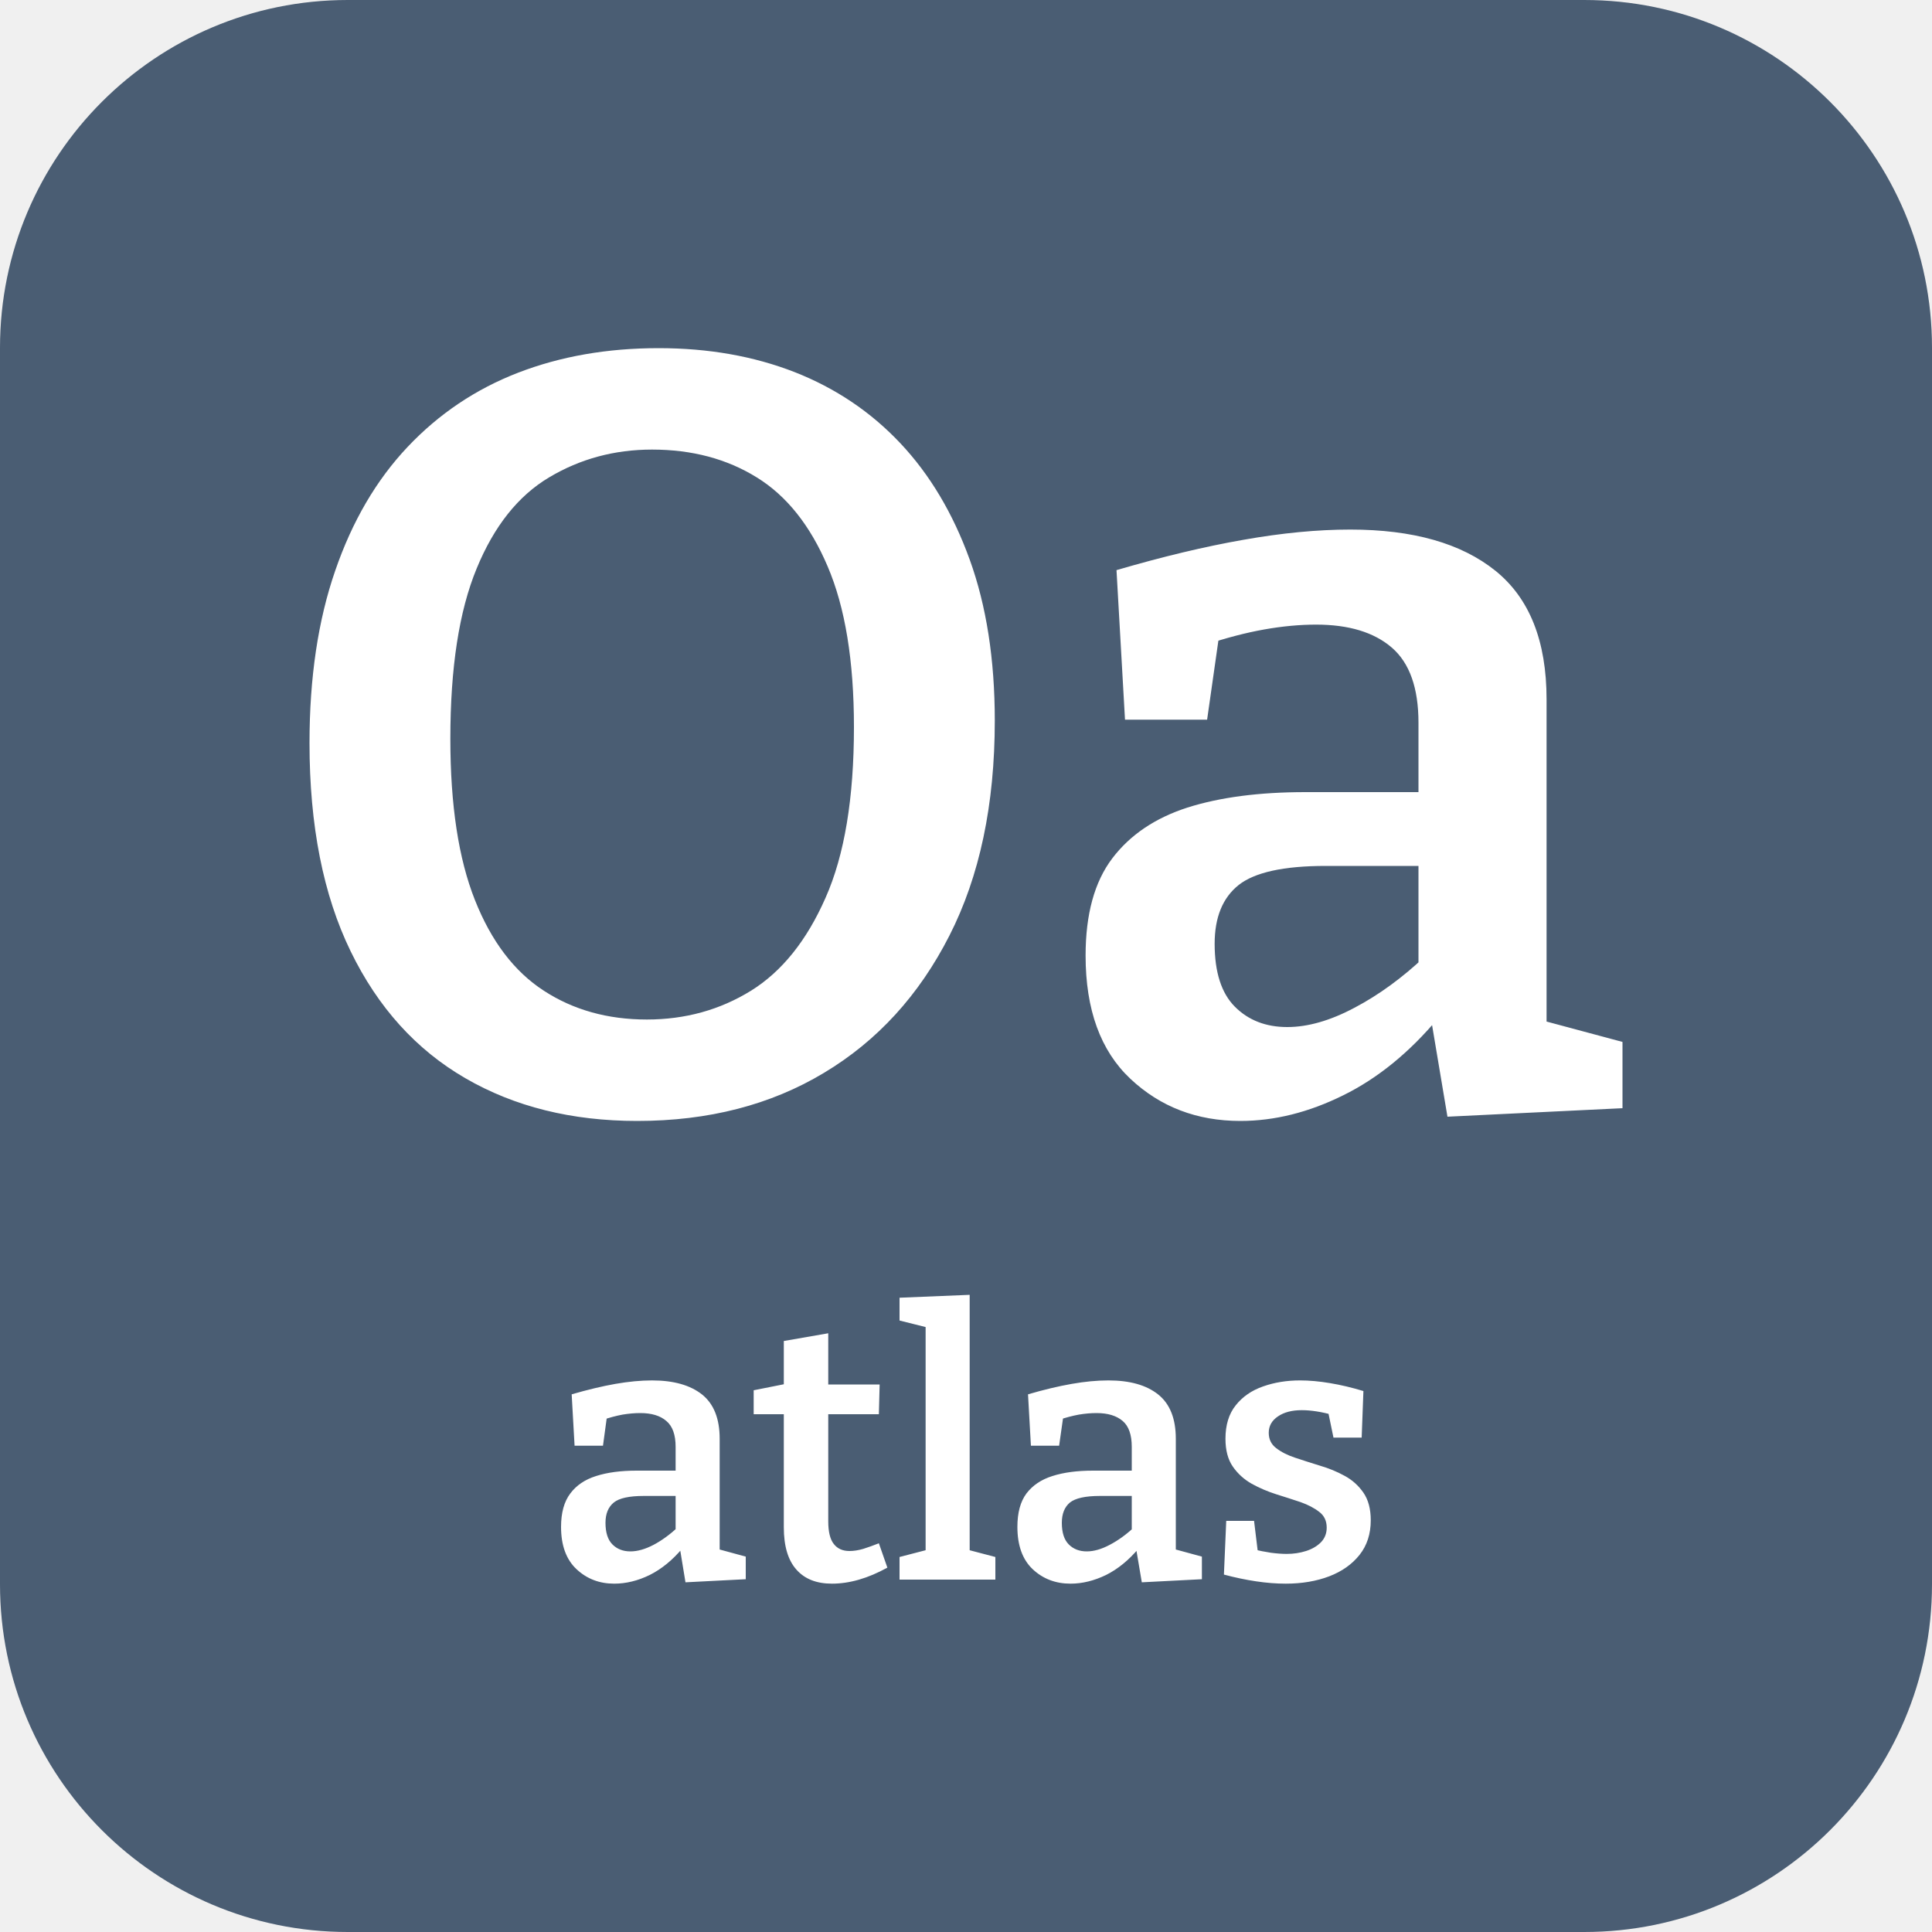
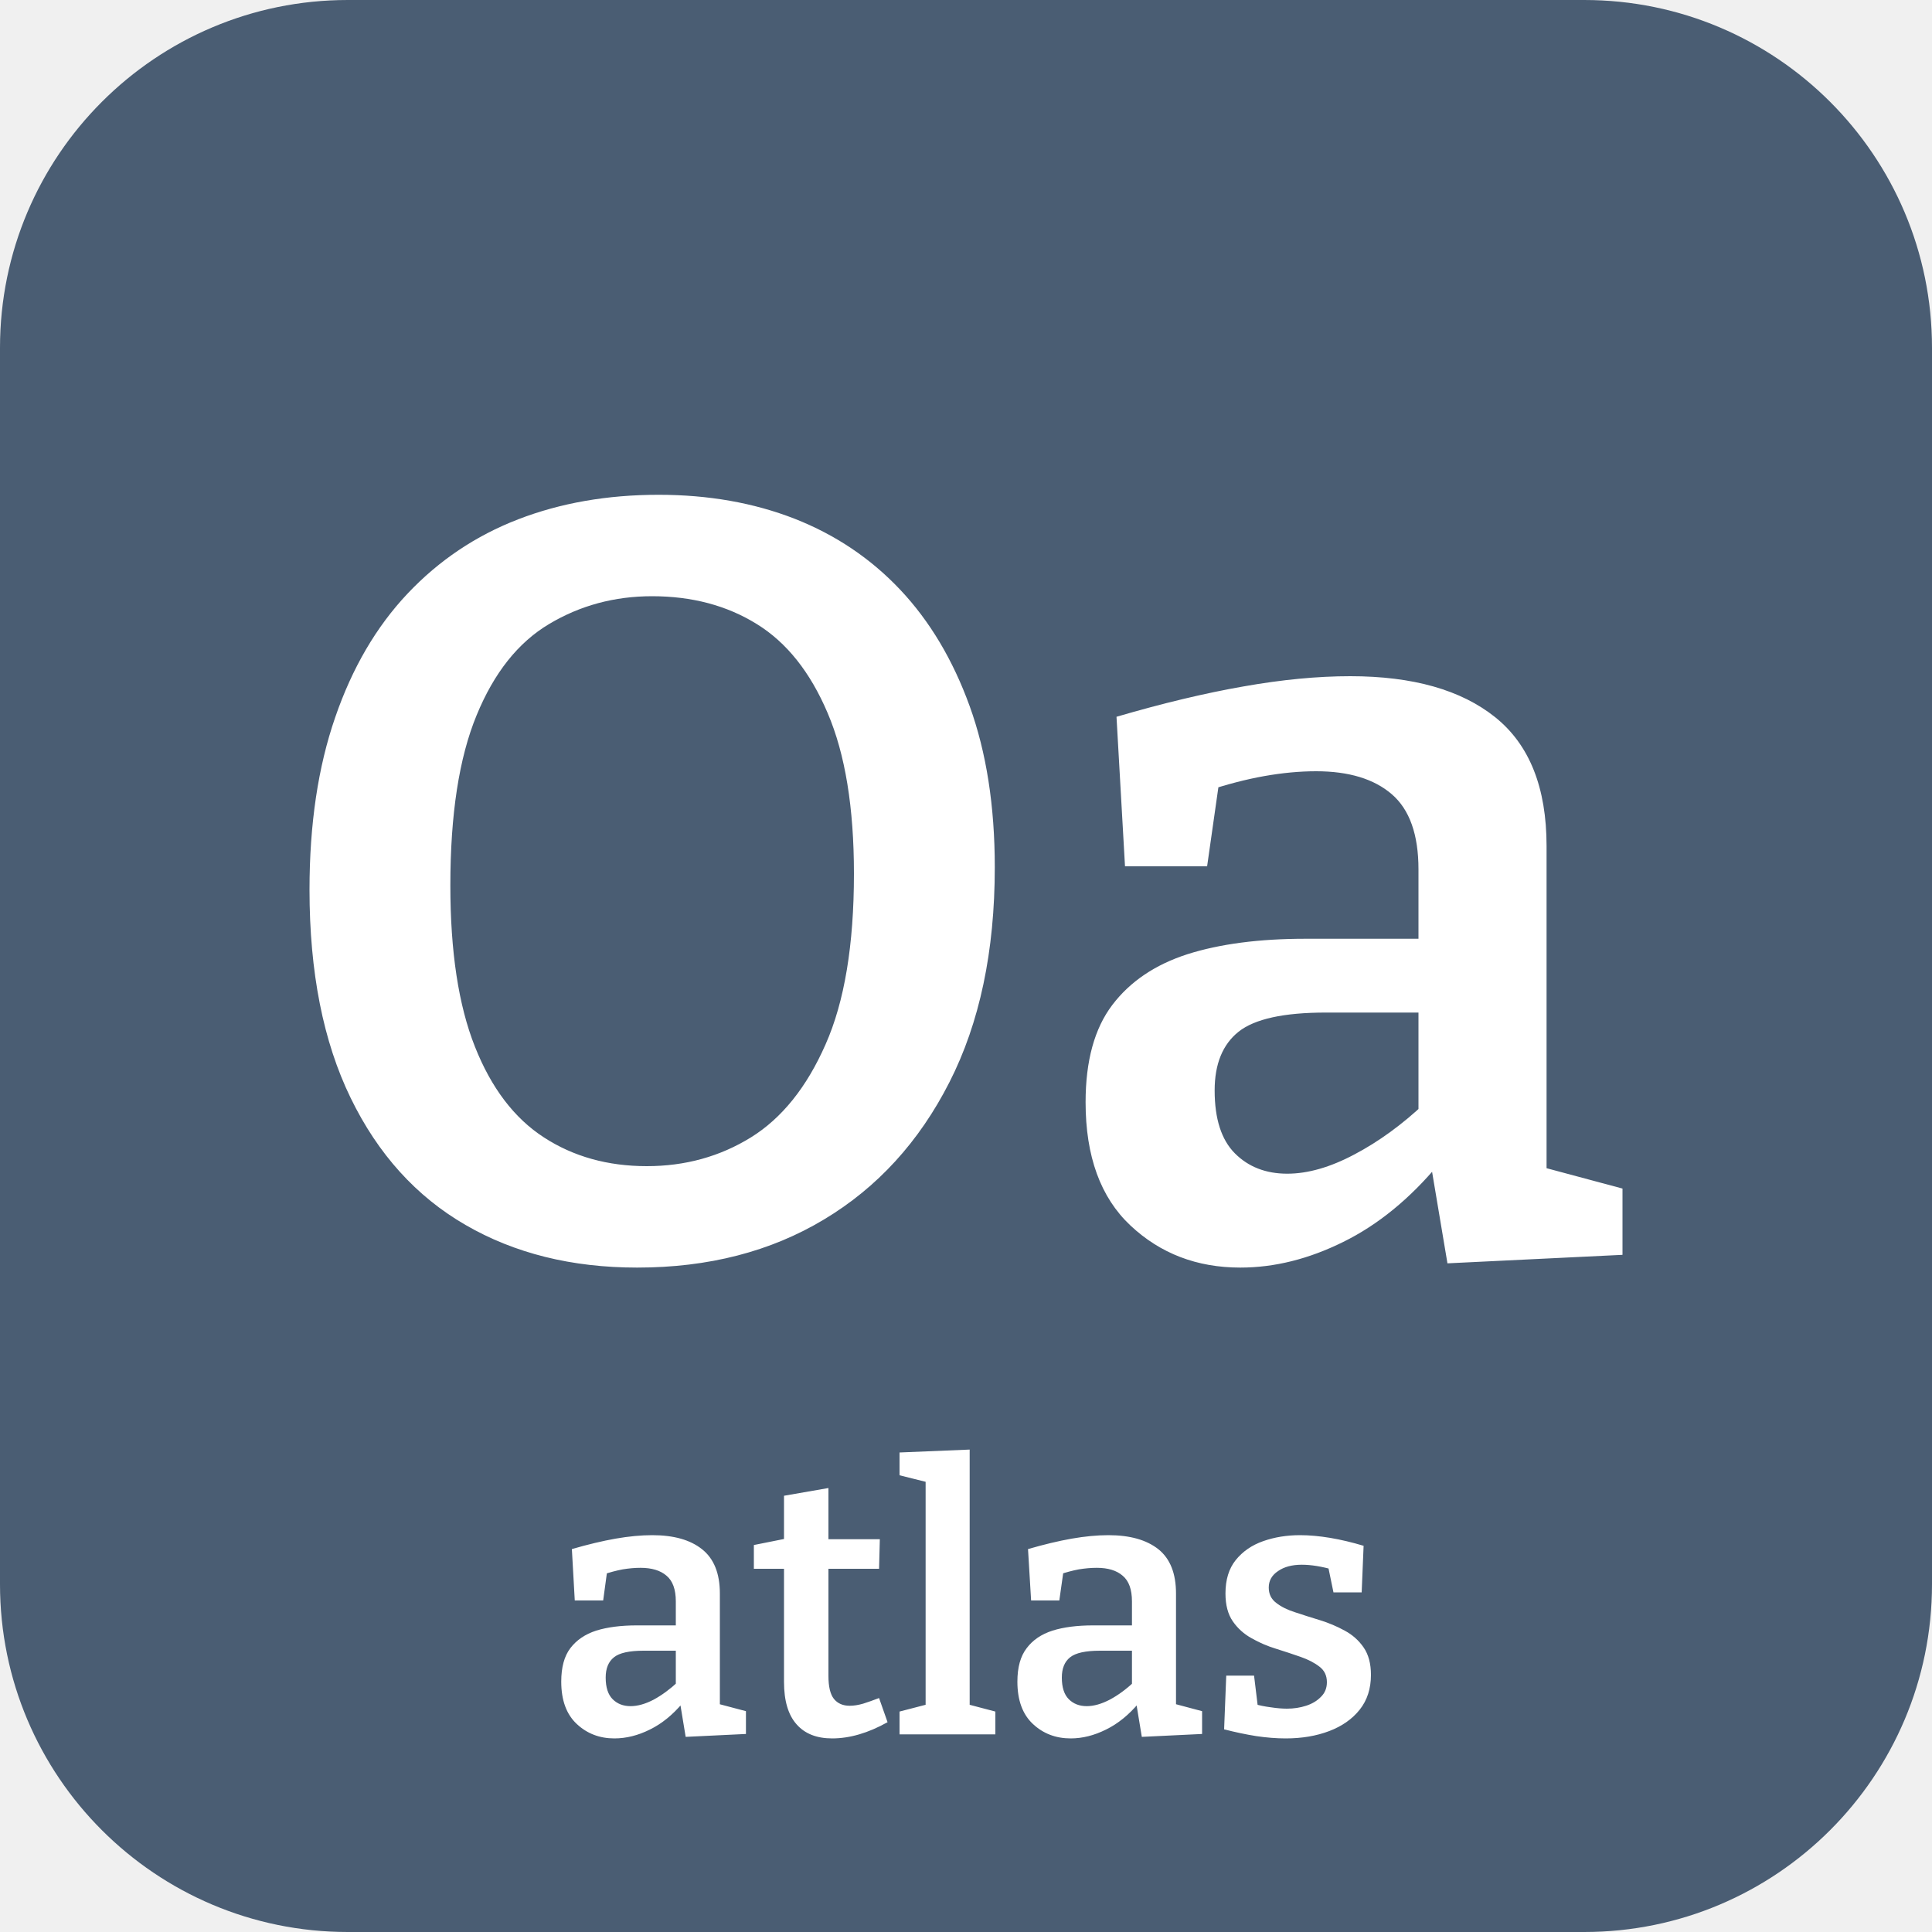
<svg xmlns="http://www.w3.org/2000/svg" viewBox="0 0 100 100">
  <rect width="100" height="100" rx="18" fill="#4a5d73" />
  <g fill="#fff">
-     <path transform="translate(16.02 18.02)" d="M16.96 40Q11.88 40 8.07 37.79Q4.25 35.58 2.13 31.22Q0 26.85 0 20.44Q0 15.36 1.33 11.52Q2.65 7.68 5.08 5.11Q7.51 2.54 10.8 1.27Q14.09 0 18.07 0Q21.93 0 25.11 1.24Q28.29 2.49 30.58 4.92Q32.87 7.35 34.17 10.94Q35.47 14.53 35.47 19.28Q35.47 25.8 33.12 30.41Q30.77 35.03 26.63 37.51Q22.49 40 16.96 40ZM17.46 34.75Q20.44 34.75 22.85 33.26Q25.25 31.77 26.71 28.45Q28.18 25.14 28.18 19.61Q28.18 14.48 26.82 11.3Q25.47 8.12 23.15 6.69Q20.83 5.25 17.73 5.25Q14.81 5.25 12.4 6.69Q10 8.12 8.65 11.41Q7.29 14.7 7.29 20.22Q7.29 25.36 8.56 28.56Q9.83 31.77 12.13 33.26Q14.42 34.75 17.46 34.75ZM64.03 35.91 63.04 34.59 67.96 35.91V39.34L58.9 39.78L58.01 34.48L58.45 34.64Q56.19 37.35 53.51 38.67Q50.83 40 48.18 40Q44.81 40 42.49 37.82Q40.17 35.64 40.17 31.44Q40.17 28.23 41.55 26.41Q42.93 24.59 45.44 23.78Q47.96 22.98 51.55 22.98H57.9L57.4 23.59V19.39Q57.4 16.69 56.02 15.5Q54.64 14.31 52.1 14.31Q50.83 14.31 49.42 14.56Q48.01 14.81 46.35 15.36L47.13 14.53L46.46 19.23H42.21L41.77 11.49Q45.36 10.44 48.34 9.92Q51.33 9.39 53.87 9.39Q58.73 9.39 61.38 11.52Q64.03 13.65 64.03 18.18ZM46.85 30.83Q46.85 33.04 47.9 34.09Q48.95 35.14 50.61 35.14Q52.21 35.14 54.09 34.14Q55.97 33.15 57.73 31.49L57.4 32.82V26.24L57.9 26.8H52.6Q49.34 26.8 48.09 27.79Q46.85 28.78 46.85 30.83Z" />
-     <path transform="translate(29.04 67.02)" d="M8.21 13.55 7.87 13.09 9.56 13.55V14.72L6.44 14.88L6.14 13.05L6.29 13.11Q5.51 14.04 4.59 14.5Q3.67 14.95 2.75 14.95Q1.6 14.95 0.8 14.2Q0 13.45 0 12.01Q0 10.91 0.48 10.28Q0.95 9.65 1.81 9.38Q2.68 9.1 3.91 9.1H6.1L5.93 9.31V7.87Q5.93 6.93 5.45 6.53Q4.98 6.12 4.1 6.12Q3.67 6.12 3.18 6.2Q2.7 6.29 2.13 6.48L2.39 6.19L2.17 7.81H0.7L0.55 5.15Q1.79 4.79 2.81 4.61Q3.84 4.43 4.71 4.43Q6.38 4.43 7.3 5.16Q8.21 5.89 8.21 7.45ZM2.3 11.8Q2.3 12.56 2.66 12.92Q3.02 13.28 3.59 13.28Q4.14 13.28 4.79 12.94Q5.43 12.6 6.04 12.03L5.93 12.48V10.22L6.1 10.41H4.28Q3.15 10.41 2.73 10.75Q2.3 11.1 2.3 11.8ZM14.02 14.95Q12.82 14.95 12.18 14.22Q11.53 13.49 11.53 12.03V5.85L11.86 6.18H9.97V4.94L11.88 4.56L11.53 4.96V2.39L13.83 1.99V4.96L13.57 4.64H16.49L16.45 6.18H13.57L13.83 5.85V11.72Q13.83 12.54 14.12 12.9Q14.4 13.26 14.93 13.26Q15.26 13.26 15.64 13.15Q16.02 13.03 16.45 12.86L16.89 14.12Q15.39 14.95 14.02 14.95ZM21.15 13.38 20.96 13.17 22.48 13.57V14.74H17.52V13.57L19.06 13.17L18.87 13.38V1.52L19.04 1.71L17.52 1.33V0.15L21.15 0ZM31.82 13.55 31.48 13.09 33.17 13.55V14.72L30.06 14.88L29.75 13.05L29.91 13.11Q29.13 14.04 28.21 14.5Q27.28 14.95 26.37 14.95Q25.21 14.95 24.41 14.2Q23.62 13.45 23.62 12.01Q23.62 10.91 24.09 10.28Q24.57 9.65 25.43 9.38Q26.3 9.1 27.53 9.1H29.72L29.54 9.31V7.87Q29.54 6.93 29.07 6.53Q28.59 6.12 27.72 6.12Q27.28 6.12 26.8 6.2Q26.31 6.29 25.74 6.48L26.01 6.19L25.78 7.81H24.32L24.17 5.15Q25.4 4.79 26.43 4.61Q27.45 4.43 28.33 4.43Q30 4.43 30.91 5.16Q31.82 5.89 31.82 7.45ZM25.92 11.8Q25.92 12.56 26.28 12.92Q26.64 13.28 27.21 13.28Q27.76 13.28 28.4 12.94Q29.05 12.6 29.66 12.03L29.54 12.48V10.22L29.72 10.41H27.89Q26.77 10.41 26.34 10.75Q25.92 11.1 25.92 11.8ZM36.63 7.14Q36.63 7.64 37.01 7.93Q37.39 8.23 37.99 8.43Q38.59 8.63 39.27 8.84Q39.96 9.04 40.56 9.37Q41.15 9.69 41.53 10.24Q41.91 10.79 41.91 11.67Q41.91 12.73 41.33 13.46Q40.75 14.19 39.76 14.57Q38.76 14.95 37.51 14.95Q36.78 14.95 35.98 14.83Q35.17 14.71 34.31 14.48L34.43 11.7H35.87L36.08 13.43L35.85 13.17Q36.27 13.28 36.74 13.35Q37.2 13.41 37.56 13.41Q38.09 13.41 38.56 13.26Q39.03 13.11 39.33 12.81Q39.63 12.5 39.63 12.05Q39.63 11.53 39.25 11.24Q38.87 10.94 38.28 10.73Q37.68 10.53 37.01 10.32Q36.35 10.11 35.75 9.78Q35.15 9.44 34.77 8.89Q34.39 8.34 34.39 7.45Q34.39 6.38 34.92 5.72Q35.45 5.05 36.34 4.74Q37.22 4.43 38.25 4.43Q38.97 4.43 39.8 4.57Q40.64 4.71 41.53 4.98L41.44 7.39H39.98L39.67 5.89L39.99 6.23Q39.06 5.97 38.34 5.97Q37.58 5.97 37.11 6.29Q36.63 6.61 36.63 7.14Z" />
+     <path transform="translate(16.02 25.61)" d="M16.96 40Q11.88 40 8.07 37.79Q4.25 35.58 2.13 31.22Q0 26.85 0 20.44Q0 15.36 1.33 11.52Q2.65 7.68 5.08 5.11Q7.51 2.54 10.8 1.27Q14.09 0 18.07 0Q21.93 0 25.11 1.24Q28.29 2.49 30.58 4.92Q32.87 7.35 34.17 10.94Q35.47 14.53 35.47 19.28Q35.47 25.8 33.12 30.41Q30.77 35.03 26.63 37.51Q22.49 40 16.96 40ZM17.46 34.75Q20.44 34.75 22.85 33.26Q25.25 31.77 26.71 28.45Q28.18 25.14 28.18 19.61Q28.18 14.48 26.82 11.3Q25.47 8.12 23.15 6.69Q20.83 5.25 17.73 5.25Q14.81 5.25 12.4 6.69Q10 8.12 8.65 11.41Q7.29 14.7 7.29 20.22Q7.29 25.36 8.56 28.56Q9.83 31.77 12.13 33.26Q14.42 34.75 17.46 34.75ZM64.03 35.91 63.04 34.59 67.96 35.91V39.34L58.9 39.78L58.01 34.48L58.45 34.64Q56.19 37.35 53.51 38.67Q50.83 40 48.18 40Q44.81 40 42.49 37.82Q40.17 35.64 40.17 31.44Q40.17 28.23 41.55 26.41Q42.93 24.59 45.44 23.78Q47.96 22.98 51.55 22.98H57.9L57.4 23.59V19.39Q57.4 16.69 56.02 15.5Q54.64 14.31 52.1 14.31Q50.83 14.31 49.42 14.56Q48.01 14.81 46.35 15.36L47.13 14.53L46.46 19.23H42.21L41.77 11.49Q45.36 10.44 48.34 9.92Q51.33 9.39 53.87 9.39Q58.73 9.39 61.38 11.52Q64.03 13.65 64.03 18.18ZM46.85 30.83Q46.85 33.04 47.9 34.09Q48.95 35.14 50.61 35.14Q52.21 35.14 54.09 34.14Q55.97 33.15 57.73 31.49L57.4 32.82V26.24L57.9 26.8H52.6Q49.34 26.8 48.09 27.79Q46.85 28.78 46.85 30.83Z" />
+     <path transform="translate(29.05 75.03)" d="M8.21 13.54 7.86 13.09 9.56 13.54V14.72L6.44 14.87L6.14 13.05L6.29 13.11Q5.51 14.04 4.59 14.49Q3.67 14.95 2.75 14.95Q1.6 14.95 0.8 14.2Q0 13.45 0 12.01Q0 10.9 0.47 10.28Q0.95 9.65 1.81 9.37Q2.68 9.1 3.91 9.1H6.1L5.93 9.31V7.86Q5.93 6.93 5.45 6.53Q4.98 6.12 4.1 6.12Q3.67 6.12 3.18 6.2Q2.7 6.29 2.13 6.48L2.39 6.19L2.17 7.81H0.7L0.55 5.15Q1.79 4.79 2.81 4.61Q3.84 4.43 4.71 4.43Q6.38 4.43 7.29 5.16Q8.21 5.89 8.21 7.45ZM2.3 11.8Q2.3 12.56 2.66 12.92Q3.02 13.28 3.59 13.28Q4.14 13.28 4.79 12.94Q5.43 12.59 6.04 12.02L5.93 12.48V10.22L6.1 10.41H4.27Q3.15 10.41 2.73 10.75Q2.3 11.09 2.3 11.8ZM14.02 14.95Q12.82 14.95 12.18 14.22Q11.53 13.49 11.53 12.02V5.85L11.85 6.17H9.97V4.94L11.87 4.56L11.53 4.96V2.39L13.83 1.99V4.96L13.56 4.64H16.49L16.45 6.17H13.56L13.83 5.85V11.72Q13.83 12.54 14.11 12.9Q14.4 13.26 14.93 13.26Q15.25 13.26 15.63 13.15Q16.01 13.03 16.45 12.86L16.89 14.11Q15.39 14.95 14.02 14.95ZM21.14 13.37 20.95 13.16 22.47 13.56V14.74H17.51V13.56L19.05 13.16L18.86 13.37V1.52L19.03 1.71L17.51 1.33V0.15L21.14 0ZM31.82 13.54 31.48 13.09 33.17 13.54V14.72L30.05 14.87L29.75 13.05L29.9 13.11Q29.12 14.04 28.2 14.49Q27.28 14.95 26.37 14.95Q25.21 14.95 24.41 14.2Q23.61 13.45 23.61 12.01Q23.61 10.9 24.09 10.28Q24.56 9.65 25.43 9.37Q26.29 9.1 27.53 9.1H29.71L29.54 9.31V7.86Q29.54 6.93 29.06 6.53Q28.59 6.12 27.72 6.12Q27.28 6.12 26.79 6.2Q26.31 6.29 25.74 6.48L26.01 6.19L25.78 7.81H24.32L24.16 5.15Q25.4 4.79 26.42 4.61Q27.45 4.43 28.32 4.43Q29.99 4.43 30.91 5.16Q31.82 5.89 31.82 7.45ZM25.91 11.8Q25.91 12.56 26.27 12.92Q26.63 13.28 27.2 13.28Q27.75 13.28 28.4 12.94Q29.05 12.59 29.65 12.02L29.54 12.48V10.22L29.71 10.41H27.89Q26.77 10.41 26.34 10.75Q25.91 11.09 25.91 11.8ZM36.62 7.14Q36.62 7.64 37 7.93Q37.38 8.23 37.98 8.42Q38.58 8.62 39.27 8.83Q39.95 9.04 40.55 9.37Q41.15 9.69 41.53 10.24Q41.91 10.79 41.91 11.66Q41.91 12.73 41.33 13.46Q40.75 14.19 39.75 14.57Q38.75 14.95 37.5 14.95Q36.78 14.95 35.97 14.83Q35.16 14.7 34.31 14.48L34.42 11.7H35.86L36.07 13.43L35.85 13.16Q36.26 13.28 36.73 13.34Q37.19 13.41 37.56 13.41Q38.09 13.41 38.55 13.26Q39.02 13.11 39.32 12.8Q39.63 12.5 39.63 12.04Q39.63 11.53 39.25 11.24Q38.87 10.94 38.27 10.73Q37.67 10.52 37 10.31Q36.34 10.11 35.74 9.77Q35.14 9.44 34.76 8.89Q34.38 8.34 34.38 7.45Q34.38 6.38 34.91 5.72Q35.45 5.05 36.33 4.74Q37.21 4.43 38.24 4.43Q38.96 4.43 39.8 4.57Q40.63 4.71 41.53 4.98L41.43 7.39H39.97L39.66 5.89L39.99 6.23Q39.06 5.96 38.33 5.96Q37.57 5.96 37.1 6.29Q36.62 6.61 36.62 7.14Z" />
  </g>
</svg>
